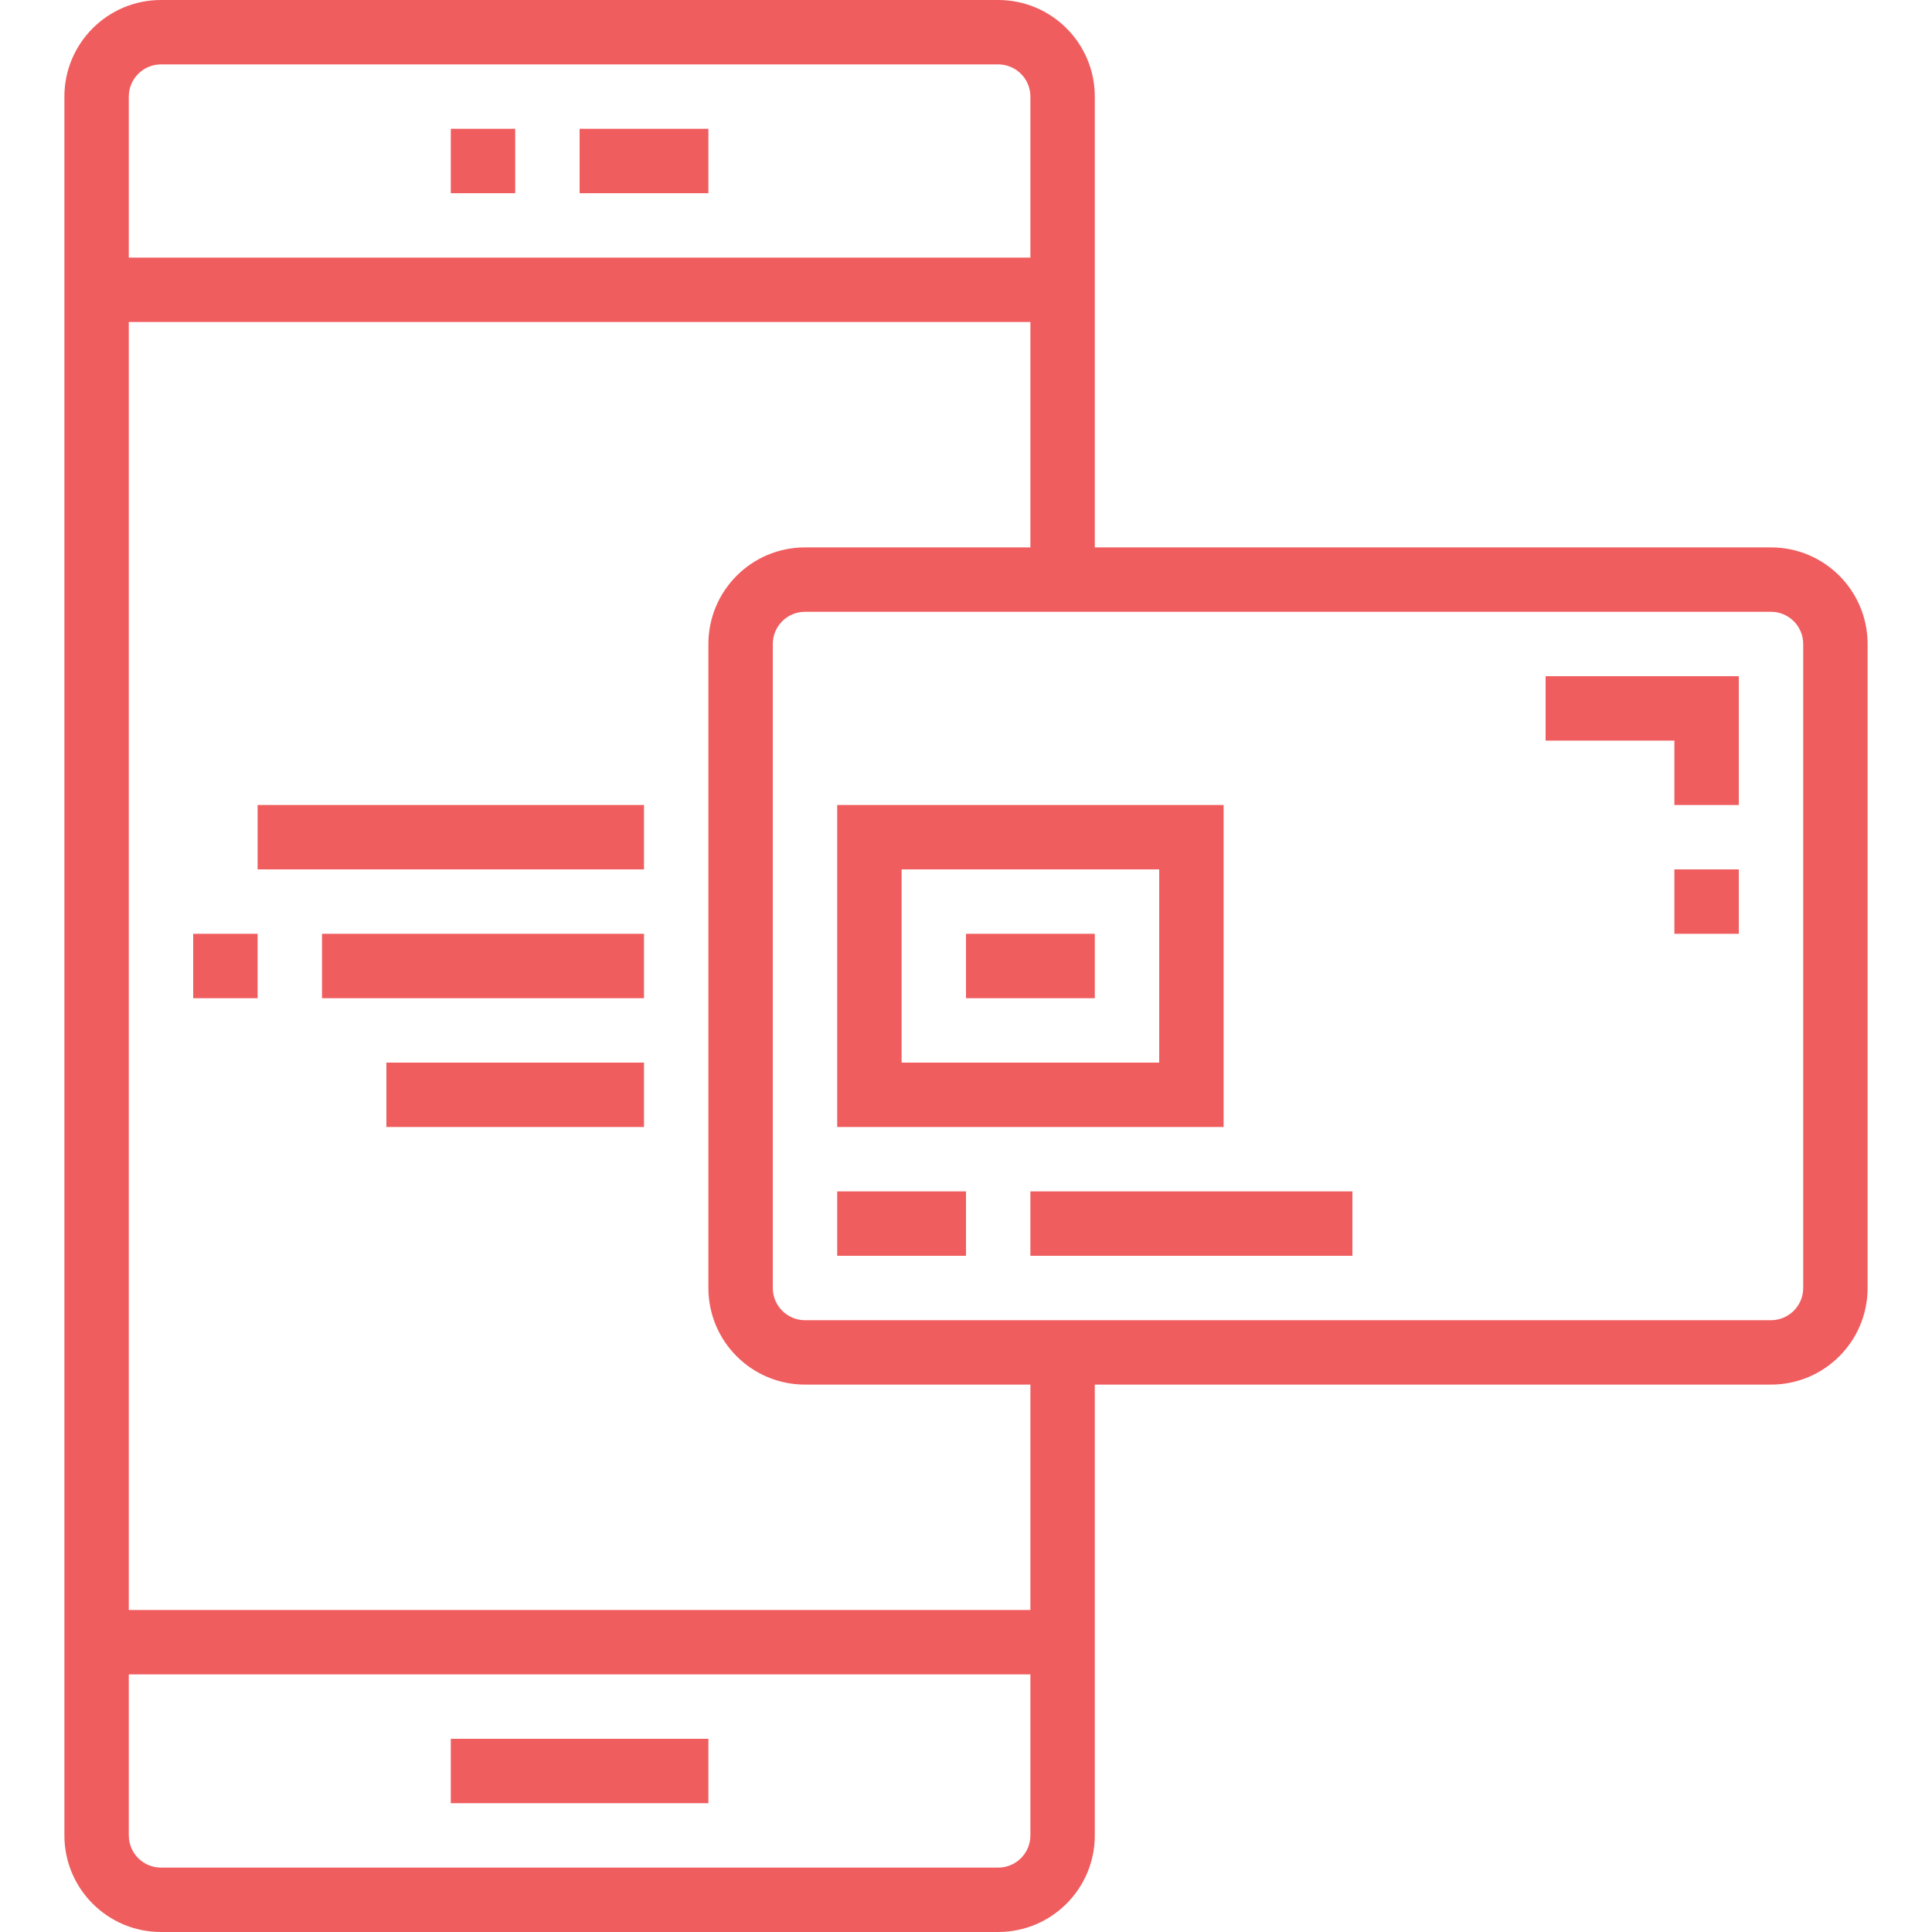
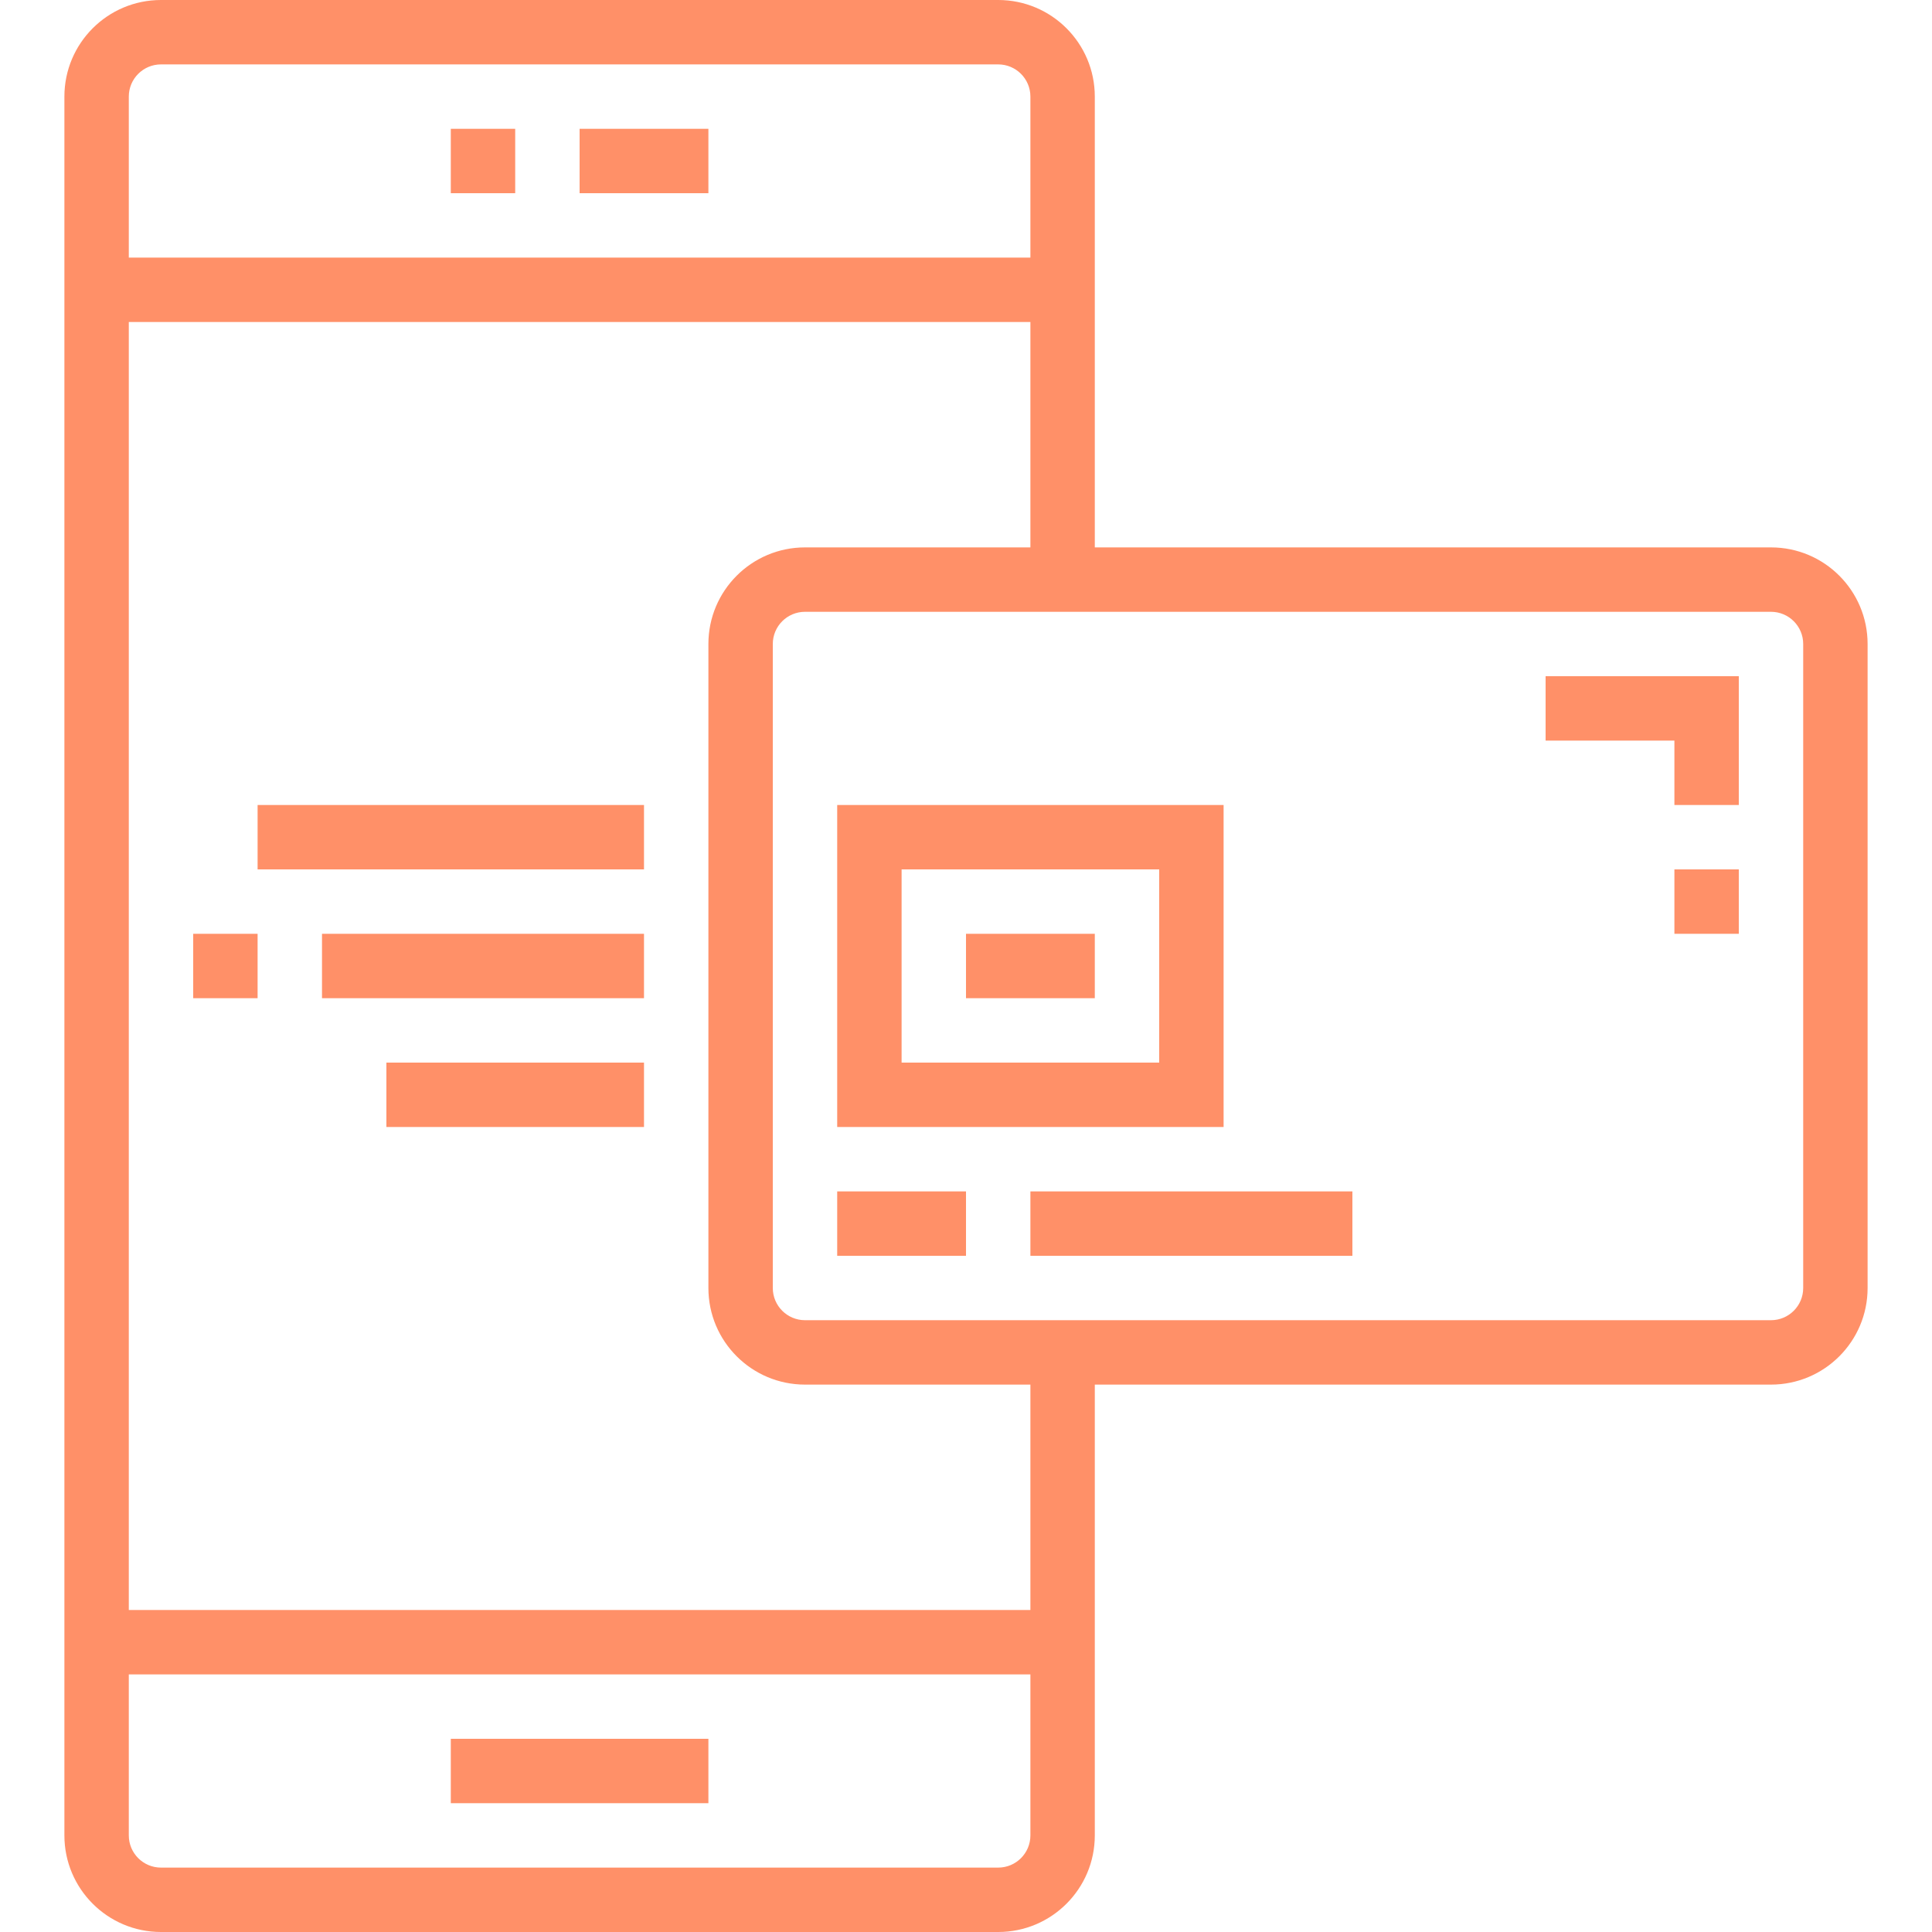
- <svg xmlns="http://www.w3.org/2000/svg" version="1.1" id="Capa_1" x="0px" y="0px" viewBox="0 0 480 480" style="enable-background:new 0 0 480 480;  fill : #F05D5E;" xml:space="preserve">
+ <svg xmlns="http://www.w3.org/2000/svg" version="1.1" id="Capa_1" x="0px" y="0px" viewBox="0 0 480 480" style="enable-background:new 0 0 480 480;  fill : #ff9068;" xml:space="preserve">
  <g>
    <g>
      <rect x="144" y="32" width="32" height="16" />
    </g>
  </g>
  <g>
    <g>
      <rect x="112" y="32" width="16" height="16" />
    </g>
  </g>
  <g>
    <g>
      <rect x="112" y="432" width="64" height="16" />
    </g>
  </g>
  <g>
    <g>
      <path d="M440,136H272V24c0-13.255-10.745-24-24-24H40C26.745,0,16,10.745,16,24v432c0,13.255,10.745,24,24,24h208    c13.255,0,24-10.745,24-24V344h168c13.255,0,24-10.745,24-24V160C464,146.745,453.255,136,440,136z M32,24c0-4.418,3.582-8,8-8    h208c4.418,0,8,3.582,8,8v40H32V24z M256,456c0,4.418-3.582,8-8,8H40c-4.418,0-8-3.582-8-8v-40h224V456z M256,400H32V80h224v56    h-56c-13.255,0-24,10.745-24,24v160c0,13.255,10.745,24,24,24h56V400z M448,320c0,4.418-3.582,8-8,8H200c-4.418,0-8-3.582-8-8V160    c0-4.418,3.582-8,8-8h240c4.418,0,8,3.582,8,8V320z" />
    </g>
  </g>
  <g>
    <g>
      <rect x="64" y="200" width="96" height="16" />
    </g>
  </g>
  <g>
    <g>
      <rect x="96" y="264" width="64" height="16" />
    </g>
  </g>
  <g>
    <g>
      <rect x="80" y="232" width="80" height="16" />
    </g>
  </g>
  <g>
    <g>
      <rect x="48" y="232" width="16" height="16" />
    </g>
  </g>
  <g>
    <g>
      <path d="M208,200v80h96v-80H208z M288,264h-64v-48h64V264z" />
    </g>
  </g>
  <g>
    <g>
      <rect x="240" y="232" width="32" height="16" />
    </g>
  </g>
  <g>
    <g>
      <rect x="208" y="296" width="32" height="16" />
    </g>
  </g>
  <g>
    <g>
      <rect x="256" y="296" width="80" height="16" />
    </g>
  </g>
  <g>
    <g>
      <polygon points="384,168 384,184 416,184 416,200 432,200 432,168   " />
    </g>
  </g>
  <g>
    <g>
      <rect x="416" y="216" width="16" height="16" />
    </g>
  </g>
  <g>
</g>
  <g>
</g>
  <g>
</g>
  <g>
</g>
  <g>
</g>
  <g>
</g>
  <g>
</g>
  <g>
</g>
  <g>
</g>
  <g>
</g>
  <g>
</g>
  <g>
</g>
  <g>
</g>
  <g>
</g>
  <g>
</g>
</svg>
